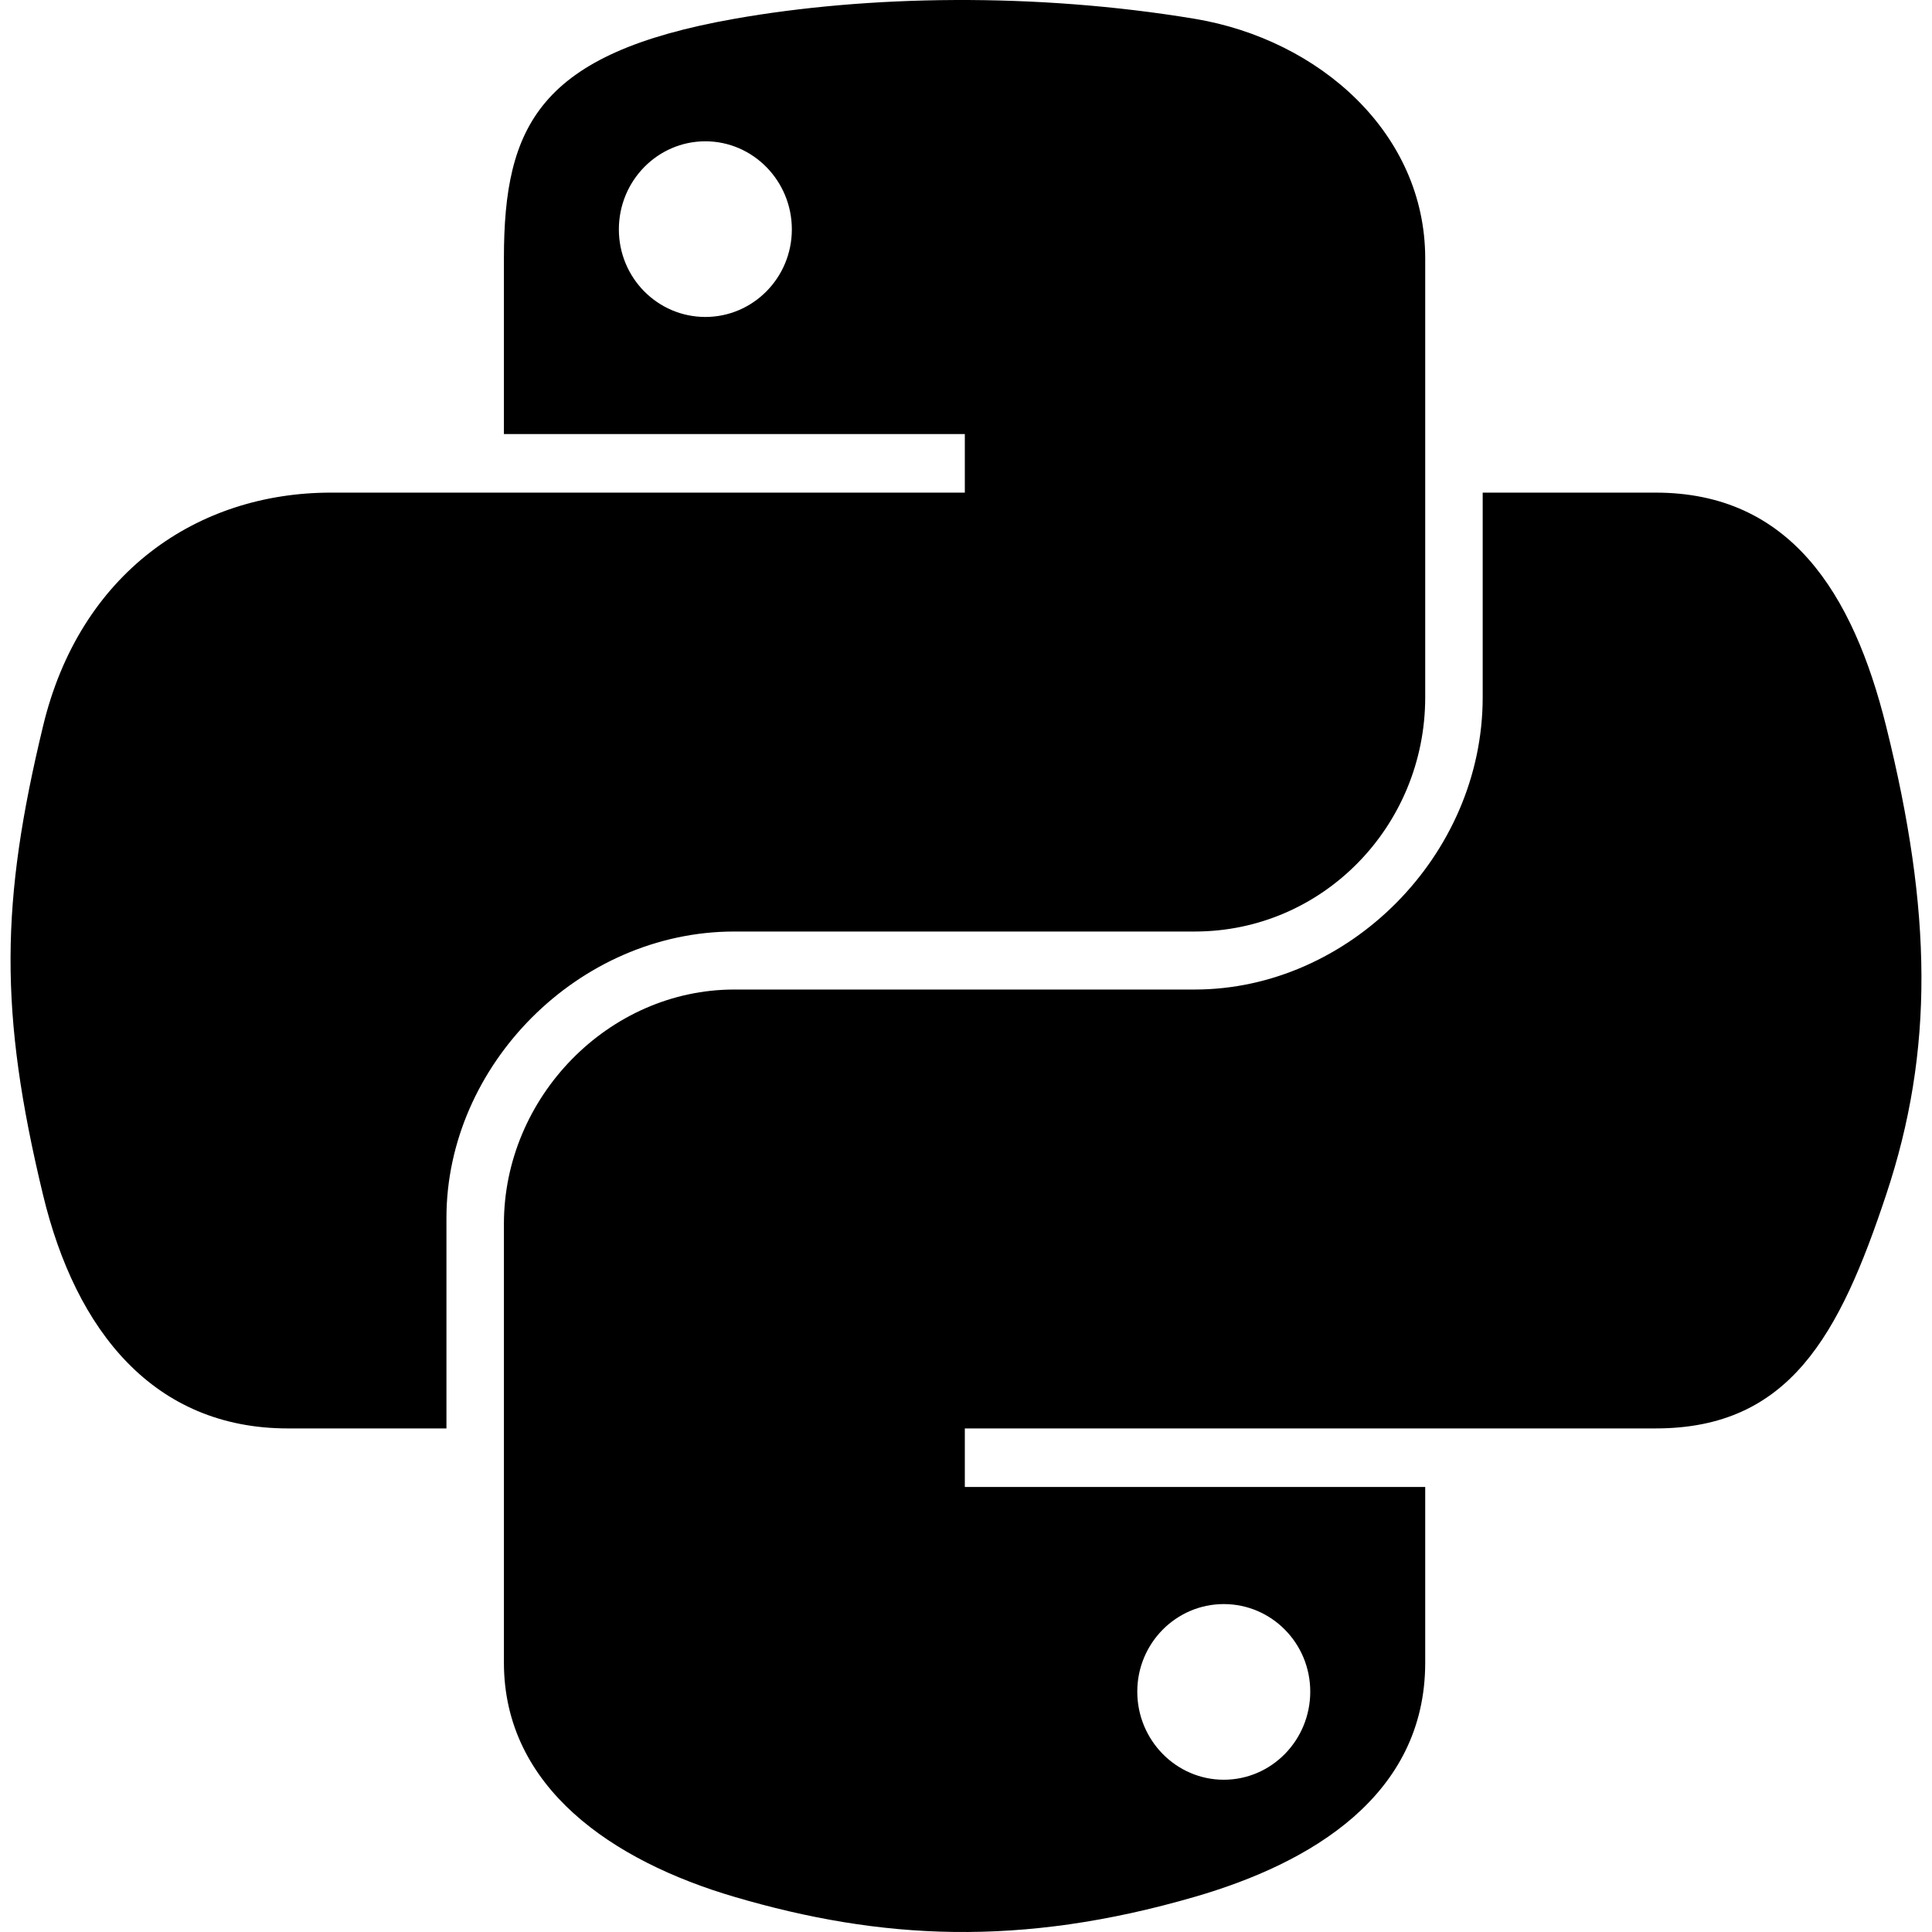
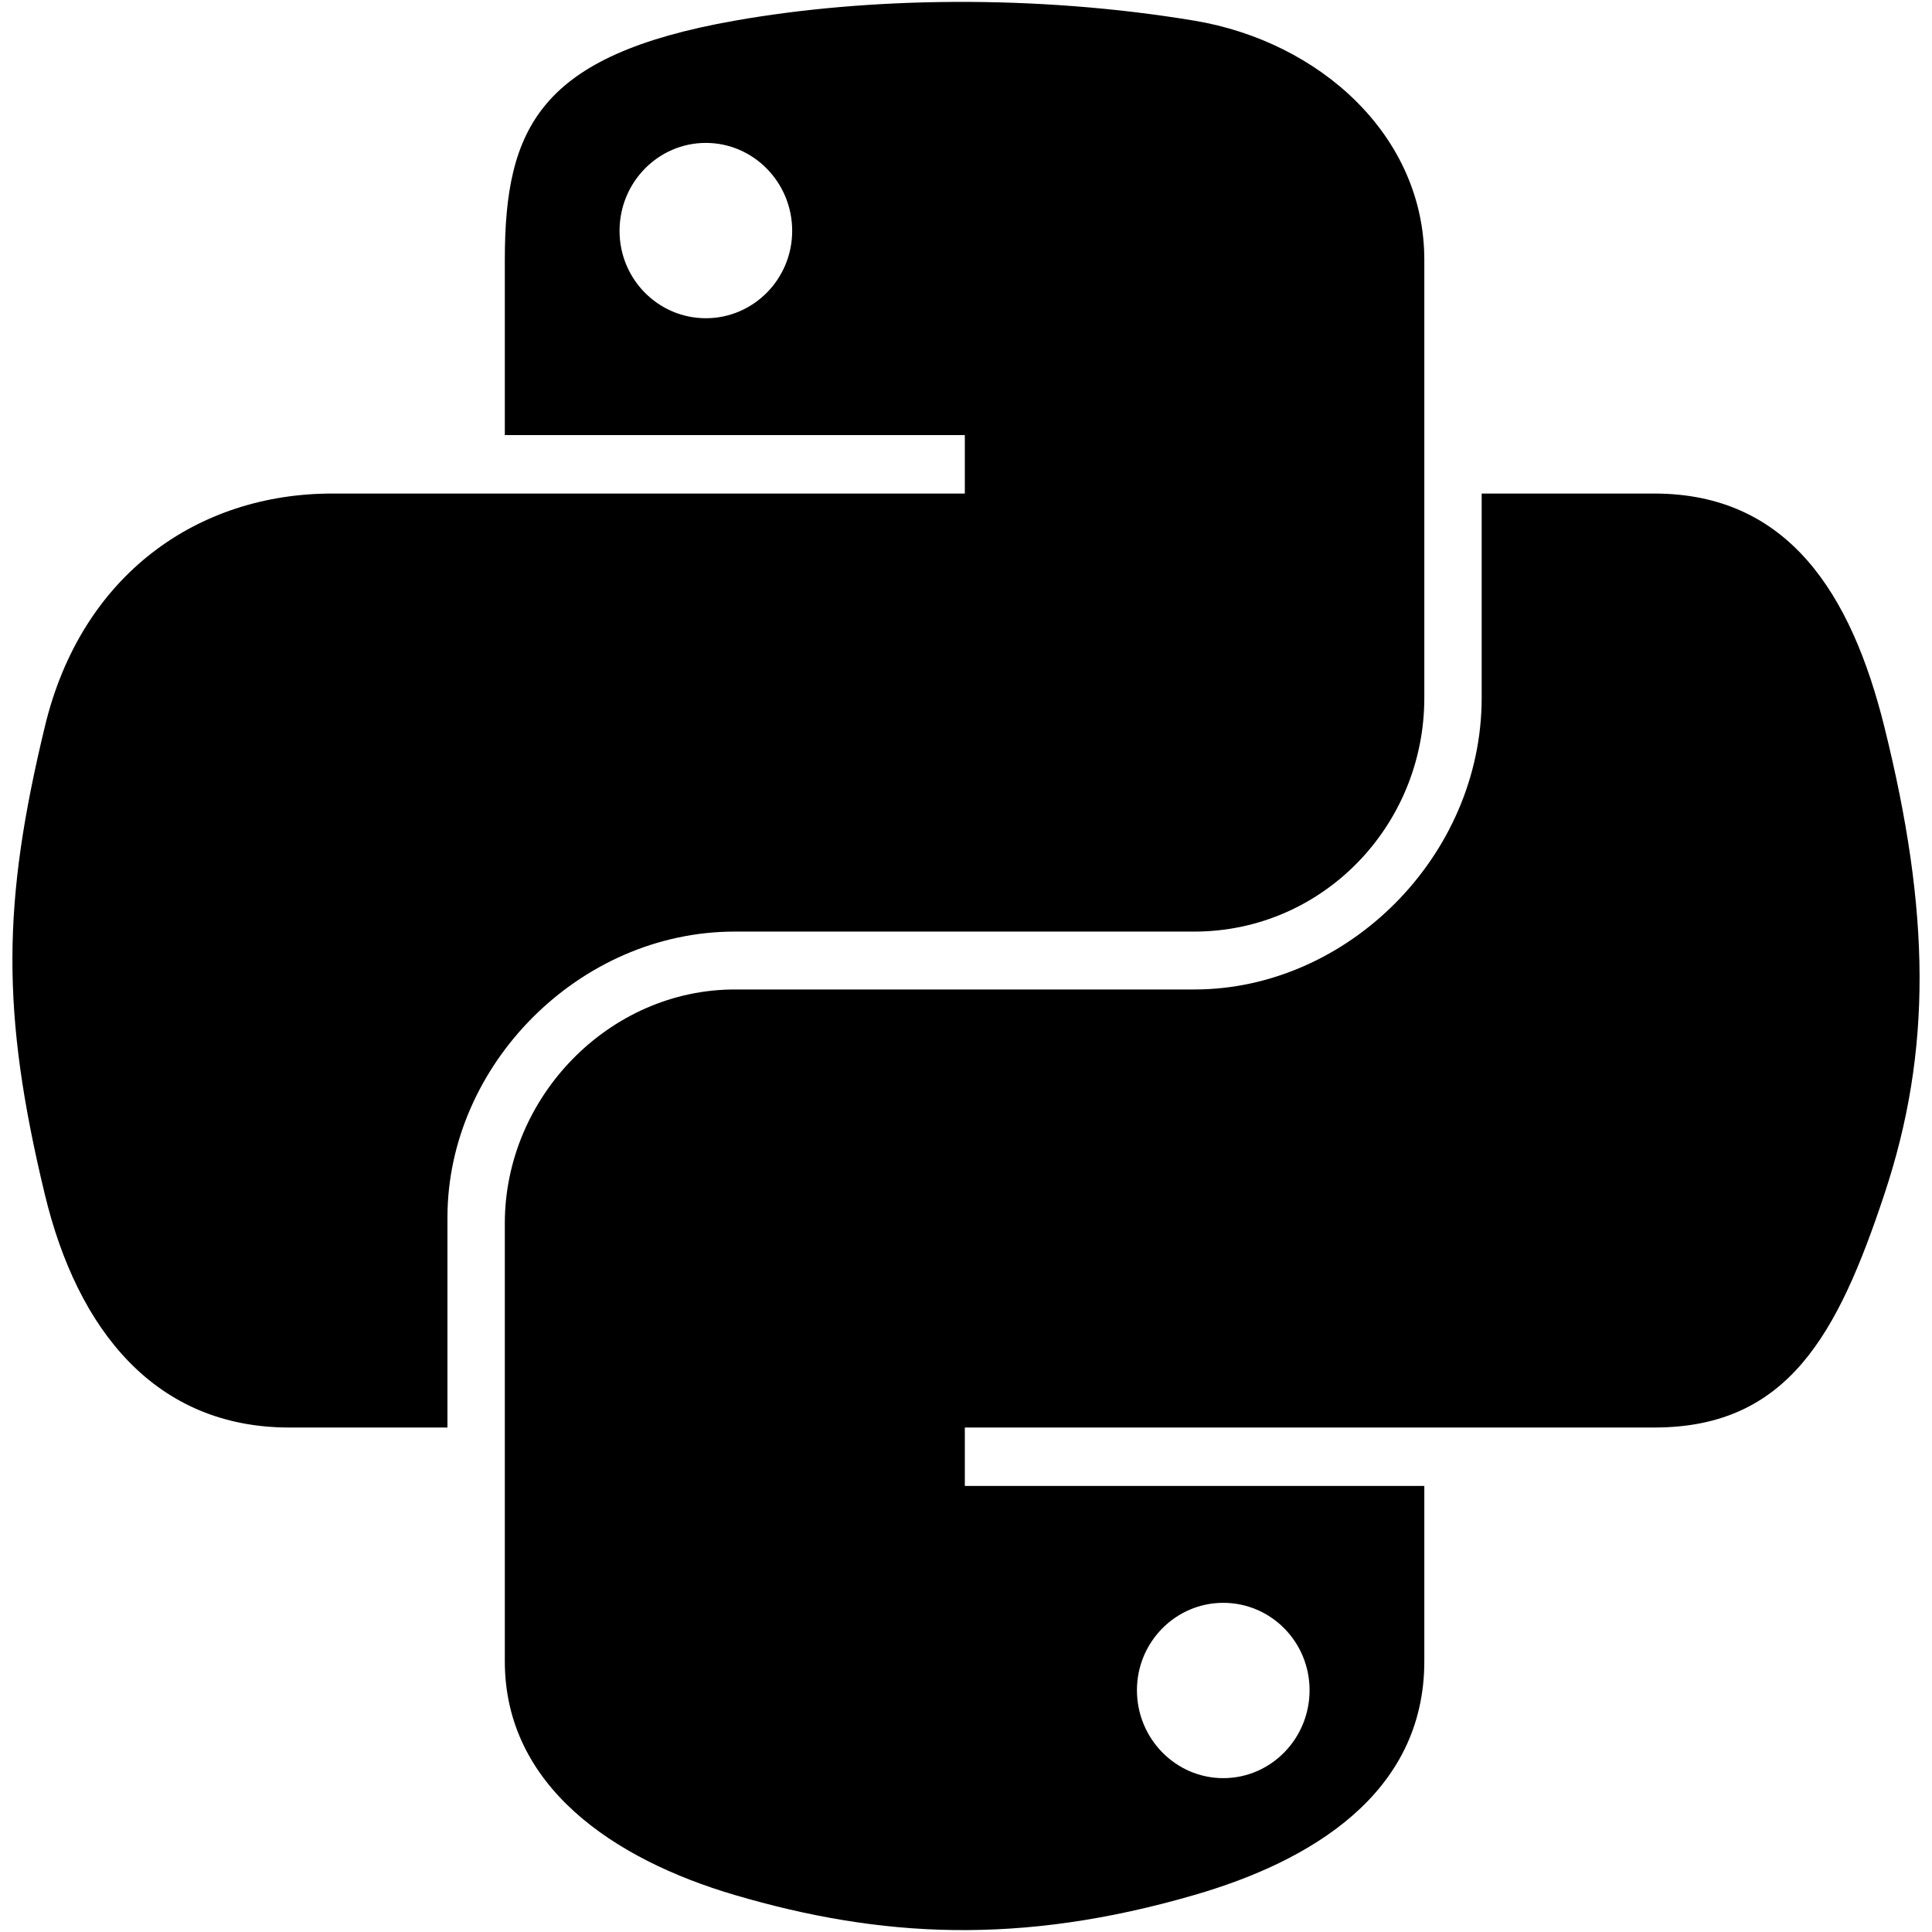
- <svg xmlns="http://www.w3.org/2000/svg" xml:space="preserve" viewBox="0 0 800 800">
-   <path d="M304.085 385.722H494.72c53.072 0 95.43-43.692 95.43-96.987V107c0-51.718-43.632-90.575-95.43-99.21C461.932 2.334 427.913-.148 395.29.006c-32.634.152-63.78 2.934-91.206 7.782C223.324 22.062 208.66 51.924 208.66 107v72.74h190.854v24.245H137.036c-55.474 0-104.046 33.339-119.23 96.764-17.522 72.697-18.308 118.058 0 193.97 13.567 56.498 45.963 96.763 101.433 96.763h65.623v-87.2c0-62.997 54.496-118.56 119.223-118.56zm-12.01-254.476c-19.782 0-35.815-16.211-35.815-36.26 0-20.116 16.033-36.477 35.815-36.477 19.717 0 35.81 16.361 35.81 36.477 0 20.05-16.092 36.26-35.81 36.26zM781.011 300.75c-13.716-55.217-39.897-96.764-95.437-96.764H613.95v84.75c0 65.71-55.706 121.006-119.23 121.006H304.085c-52.21 0-95.424 44.692-95.424 96.992v181.73c0 51.72 44.972 82.153 95.424 96.975 60.413 17.773 118.34 20.992 190.635 0 48.044-13.896 95.43-41.901 95.43-96.976v-72.737H399.515V591.48h286.06c55.469 0 76.145-38.693 95.436-96.762 19.917-59.783 19.067-117.278 0-193.969zM506.737 664.215c19.789 0 35.81 16.213 35.81 36.252 0 20.117-16.021 36.485-35.81 36.485-19.718 0-35.815-16.368-35.815-36.485 0-20.04 16.097-36.252 35.815-36.252z" />
+ <svg xmlns="http://www.w3.org/2000/svg" xml:space="preserve" viewBox="0 0 512 512">
+   <path d="M194.734 246.879h121.768c33.9 0 60.956-27.908 60.956-61.95V68.846c0-33.035-27.87-57.855-60.956-63.371-20.943-3.484-42.673-5.069-63.51-4.971-20.845.097-40.74 1.874-58.258 4.971-51.586 9.117-60.952 28.191-60.952 63.371v46.463H255.69v15.486H88.032c-35.434 0-66.459 21.295-76.158 61.808-11.192 46.435-11.694 75.409 0 123.898 8.666 36.088 29.359 61.807 64.79 61.807h41.917v-55.699c0-40.239 34.809-75.73 76.153-75.73zm-7.671-162.546c-12.636 0-22.877-10.355-22.877-23.161 0-12.849 10.241-23.3 22.877-23.3 12.594 0 22.873 10.451 22.873 23.3 0 12.807-10.278 23.161-22.873 23.161zm312.307 108.27c-8.761-35.27-25.484-61.808-60.96-61.808h-45.75v54.134c0 41.972-35.582 77.292-76.158 77.292H194.734c-33.349 0-60.952 28.547-60.952 61.954v116.079c0 33.037 28.726 52.476 60.952 61.943 38.589 11.353 75.59 13.409 121.768 0 30.688-8.876 60.956-26.764 60.956-61.943v-46.461H255.69v-15.486h182.72c35.431 0 48.638-24.715 60.96-61.807 12.722-38.186 12.179-74.911 0-123.897zM324.178 424.766c12.64 0 22.873 10.356 22.873 23.156 0 12.85-10.233 23.305-22.873 23.305-12.595 0-22.877-10.455-22.877-23.305 0-12.8 10.282-23.156 22.877-23.156z" />
</svg>
